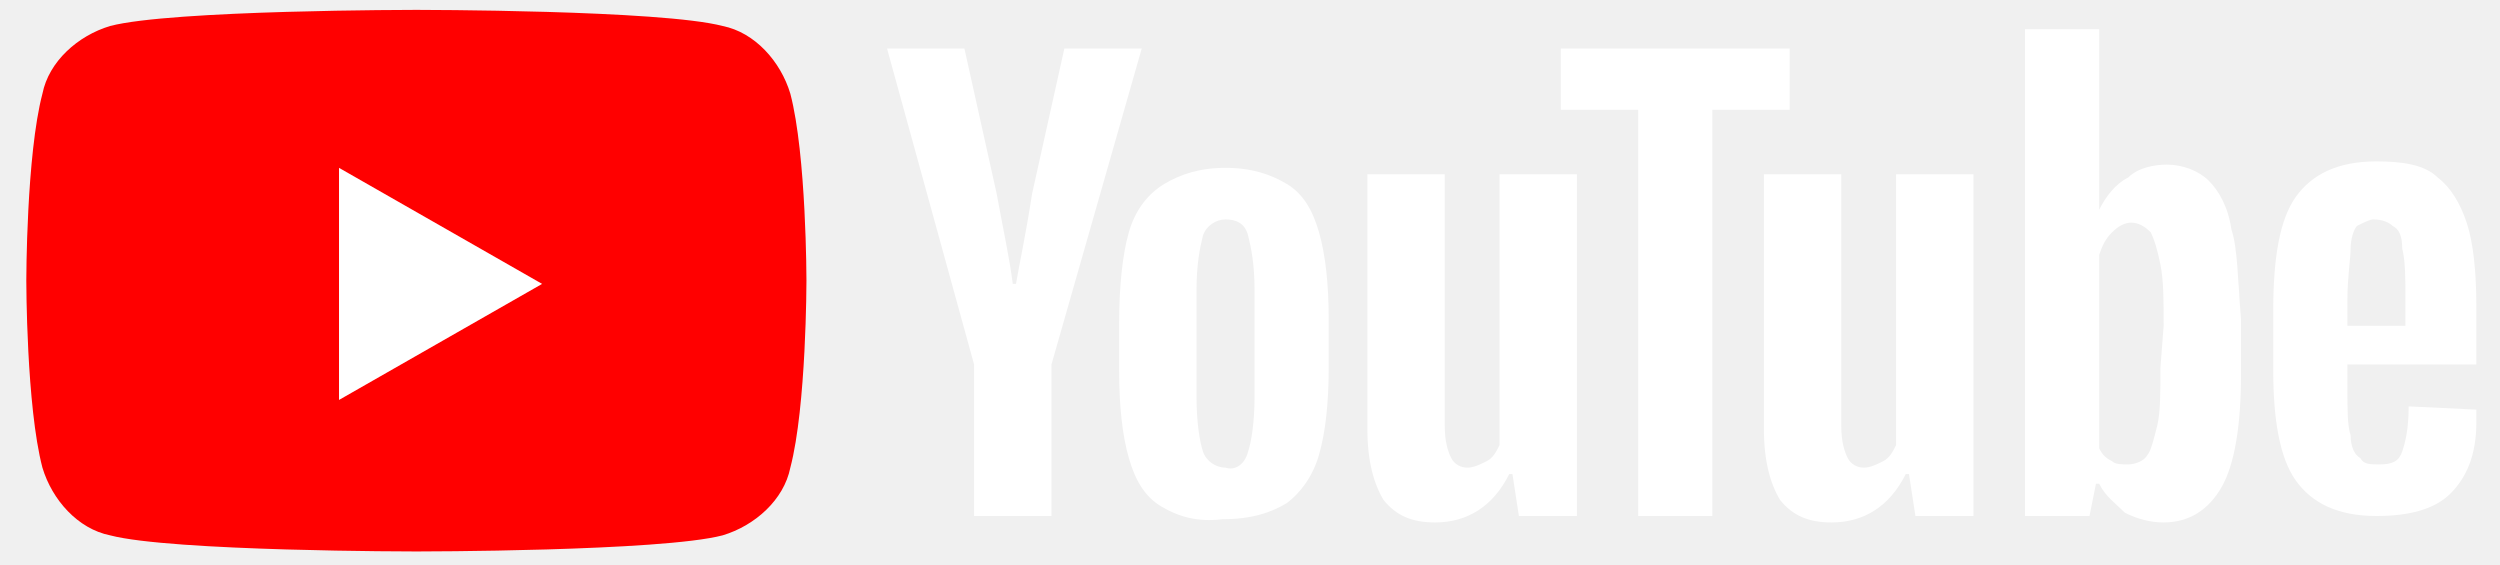
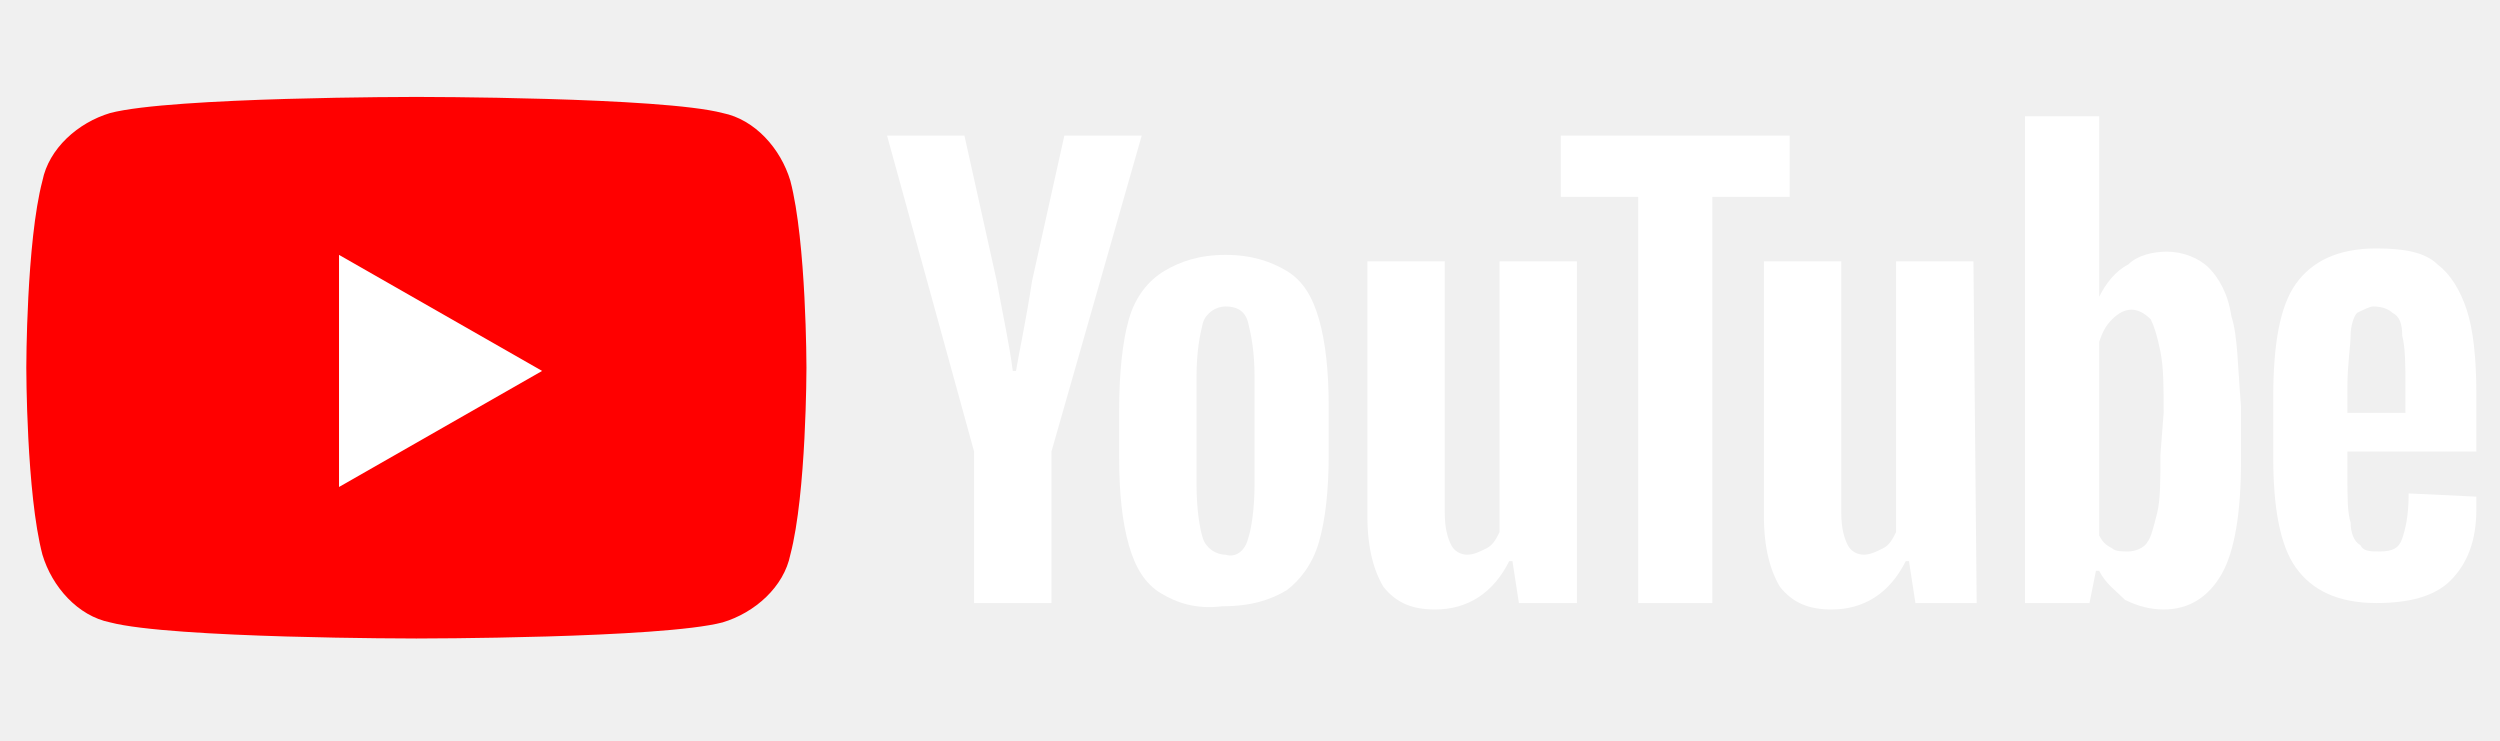
- <svg xmlns="http://www.w3.org/2000/svg" version="1.1" id="Layer_1" x="0px" y="0px" viewBox="0 0 443.2 100" style="enable-background:new 0 0 443.2 100;" xml:space="preserve">
+ <svg xmlns="http://www.w3.org/2000/svg" version="1.1" id="Layer_1" x="0px" y="0px" viewBox="0 0 443.2 131.3" style="enable-background:new 0 0 443.2 131.3;" xml:space="preserve">
  <style type="text/css">
	.st0{fill:#FF0000;}
	.st1{fill:#FFFFFF;}
</style>
  <g transform="matrix(5.715038, 0, 0, 5.715038, 409.2888, 277.7872)">
    <g>
-       <path class="st0" d="M-47.1-45.7c-0.3-1-1.1-1.9-2.1-2.1c-1.9-0.5-9.5-0.5-9.5-0.5s-7.6,0-9.5,0.5c-1,0.3-1.9,1.1-2.1,2.1    c-0.5,1.9-0.5,5.8-0.5,5.8s0,3.9,0.5,5.8c0.3,1,1.1,1.9,2.1,2.1c1.9,0.5,9.5,0.5,9.5,0.5s7.6,0,9.5-0.5c1-0.3,1.9-1.1,2.1-2.1    c0.5-1.9,0.5-5.8,0.5-5.8S-46.6-43.8-47.1-45.7z" />
-       <path class="st1" d="M-61.1-36.2l6.3-3.6l-6.3-3.6V-36.2z" />
+       <path class="st0" d="M-47.1-43c-0.3-1-1.1-1.9-2.1-2.1c-1.9-0.5-9.5-0.5-9.5-0.5s-7.6,0-9.5,0.5c-1,0.3-1.9,1.1-2.1,2.1    c-0.5,1.9-0.5,5.8-0.5,5.8s0,3.9,0.5,5.8c0.3,1,1.1,1.9,2.1,2.1c1.9,0.5,9.5,0.5,9.5,0.5s7.6,0,9.5-0.5c1-0.3,1.9-1.1,2.1-2.1    c0.5-1.9,0.5-5.8,0.5-5.8S-46.6-41.1-47.1-43z" />
+       <path class="st1" d="M-61.1-33.5l6.3-3.6l-6.3-3.6V-33.5z" />
    </g>
    <g>
      <g id="youtube-paths">
-         <path class="st1" d="M-41.4-37.3l-2.7-9.8h2.4l1,4.5c0.2,1.1,0.4,2,0.5,2.8h0.1c0.1-0.6,0.3-1.5,0.5-2.8l1-4.5h2.4l-2.8,9.8v4.7     h-2.4L-41.4-37.3L-41.4-37.3z" />
-         <path class="st1" d="M-35.6-32.9c-0.5-0.3-0.8-0.8-1-1.5c-0.2-0.7-0.3-1.6-0.3-2.7v-1.5c0-1.1,0.1-2.1,0.3-2.8     c0.2-0.7,0.6-1.2,1.1-1.5c0.5-0.3,1.1-0.5,1.9-0.5c0.8,0,1.4,0.2,1.9,0.5c0.5,0.3,0.8,0.8,1,1.5c0.2,0.7,0.3,1.6,0.3,2.7v1.5     c0,1.1-0.1,2-0.3,2.7c-0.2,0.7-0.6,1.2-1,1.5c-0.5,0.3-1.1,0.5-2,0.5C-34.5-32.4-35.1-32.6-35.6-32.9z M-32.9-34.6     c0.1-0.3,0.2-0.9,0.2-1.7v-3.3c0-0.8-0.1-1.3-0.2-1.7c-0.1-0.4-0.4-0.5-0.7-0.5c-0.3,0-0.6,0.2-0.7,0.5c-0.1,0.4-0.2,0.9-0.2,1.7     v3.3c0,0.8,0.1,1.4,0.2,1.7c0.1,0.3,0.4,0.5,0.7,0.5C-33.3-34-33-34.2-32.9-34.6z" />
-         <path class="st1" d="M-22.6-32.6h-1.9l-0.2-1.3h-0.1c-0.5,1-1.3,1.5-2.3,1.5c-0.7,0-1.2-0.2-1.6-0.7c-0.3-0.5-0.5-1.2-0.5-2.2     v-7.9h2.4v7.8c0,0.5,0.1,0.8,0.2,1c0.1,0.2,0.3,0.3,0.5,0.3c0.2,0,0.4-0.1,0.6-0.2c0.2-0.1,0.3-0.3,0.4-0.5v-8.4h2.4V-32.6z" />
-         <path class="st1" d="M-16.1-45.2h-2.4v12.6h-2.3v-12.6h-2.4v-1.9h7.1V-45.2z" />
-         <path class="st1" d="M-10.3-32.6h-1.9l-0.2-1.3h-0.1c-0.5,1-1.3,1.5-2.3,1.5c-0.7,0-1.2-0.2-1.6-0.7c-0.3-0.5-0.5-1.2-0.5-2.2     v-7.9h2.4v7.8c0,0.5,0.1,0.8,0.2,1c0.1,0.2,0.3,0.3,0.5,0.3c0.2,0,0.4-0.1,0.6-0.2c0.2-0.1,0.3-0.3,0.4-0.5v-8.4h2.4V-32.6z" />
-         <path class="st1" d="M-2.4-41.5c-0.1-0.7-0.4-1.2-0.7-1.5c-0.3-0.3-0.8-0.5-1.3-0.5c-0.4,0-0.9,0.1-1.2,0.4     c-0.4,0.2-0.7,0.6-0.9,1h0v-5.6h-2.3v15.1h2l0.2-1h0.1c0.2,0.4,0.5,0.6,0.8,0.9c0.4,0.2,0.8,0.3,1.2,0.3c0.8,0,1.4-0.4,1.8-1.1     c0.4-0.7,0.6-1.9,0.6-3.5v-1.7C-2.2-39.9-2.2-40.9-2.4-41.5z M-4.6-37.2c0,0.8,0,1.4-0.1,1.8c-0.1,0.4-0.2,0.8-0.3,0.9     c-0.1,0.2-0.4,0.3-0.6,0.3c-0.2,0-0.4,0-0.5-0.1c-0.2-0.1-0.3-0.2-0.4-0.4v-6c0.1-0.3,0.2-0.5,0.4-0.7c0.2-0.2,0.4-0.3,0.6-0.3     c0.2,0,0.4,0.1,0.6,0.3c0.1,0.2,0.2,0.5,0.3,1c0.1,0.5,0.1,1.1,0.1,1.9L-4.6-37.2L-4.6-37.2z" />
-         <path class="st1" d="M1.2-36.6c0,0.7,0,1.2,0.1,1.5c0,0.3,0.1,0.6,0.3,0.7c0.1,0.2,0.3,0.2,0.6,0.2c0.4,0,0.6-0.1,0.7-0.4     c0.1-0.3,0.2-0.7,0.2-1.4l2.1,0.1c0,0.1,0,0.2,0,0.4c0,1-0.3,1.7-0.8,2.2c-0.5,0.5-1.3,0.7-2.3,0.7c-1.2,0-2-0.4-2.5-1.1     c-0.5-0.7-0.7-1.9-0.7-3.4v-1.9c0-1.6,0.2-2.8,0.7-3.5c0.5-0.7,1.3-1.1,2.5-1.1c0.8,0,1.5,0.1,1.9,0.5c0.4,0.3,0.7,0.8,0.9,1.4     c0.2,0.6,0.3,1.5,0.3,2.6v1.8h-4V-36.6z M1.5-41.6c-0.1,0.1-0.2,0.4-0.2,0.7c0,0.3-0.1,0.9-0.1,1.6v0.8H3v-0.8     c0-0.7,0-1.2-0.1-1.6c0-0.4-0.1-0.6-0.3-0.7c-0.1-0.1-0.3-0.2-0.6-0.2C1.9-41.8,1.7-41.7,1.5-41.6z" />
+         <path class="st1" d="M-41.4-34.6l-2.7-9.8h2.4l1,4.5c0.2,1.1,0.4,2,0.5,2.8h0.1c0.1-0.6,0.3-1.5,0.5-2.8l1-4.5h2.4l-2.8,9.8v4.7     h-2.4V-34.6L-41.4-34.6z" />
+         <path class="st1" d="M-35.6-30.2c-0.5-0.3-0.8-0.8-1-1.5s-0.3-1.6-0.3-2.7v-1.5c0-1.1,0.1-2.1,0.3-2.8s0.6-1.2,1.1-1.5     s1.1-0.5,1.9-0.5c0.8,0,1.4,0.2,1.9,0.5c0.5,0.3,0.8,0.8,1,1.5s0.3,1.6,0.3,2.7v1.5c0,1.1-0.1,2-0.3,2.7c-0.2,0.7-0.6,1.2-1,1.5     c-0.5,0.3-1.1,0.5-2,0.5C-34.5-29.7-35.1-29.9-35.6-30.2z M-32.9-31.9c0.1-0.3,0.2-0.9,0.2-1.7v-3.3c0-0.8-0.1-1.3-0.2-1.7     c-0.1-0.4-0.4-0.5-0.7-0.5s-0.6,0.2-0.7,0.5c-0.1,0.4-0.2,0.9-0.2,1.7v3.3c0,0.8,0.1,1.4,0.2,1.7c0.1,0.3,0.4,0.5,0.7,0.5     C-33.3-31.3-33-31.5-32.9-31.9z" />
+         <path class="st1" d="M-22.6-29.9h-1.9l-0.2-1.3h-0.1c-0.5,1-1.3,1.5-2.3,1.5c-0.7,0-1.2-0.2-1.6-0.7c-0.3-0.5-0.5-1.2-0.5-2.2     v-7.9h2.4v7.8c0,0.5,0.1,0.8,0.2,1s0.3,0.3,0.5,0.3s0.4-0.1,0.6-0.2c0.2-0.1,0.3-0.3,0.4-0.5v-8.4h2.4v10.6L-22.6-29.9     L-22.6-29.9z" />
+         <path class="st1" d="M-16.1-42.5h-2.4v12.6h-2.3v-12.6h-2.4v-1.9h7.1L-16.1-42.5L-16.1-42.5z" />
+         <path class="st1" d="M-10.3-29.9h-1.9l-0.2-1.3h-0.1c-0.5,1-1.3,1.5-2.3,1.5c-0.7,0-1.2-0.2-1.6-0.7c-0.3-0.5-0.5-1.2-0.5-2.2     v-7.9h2.4v7.8c0,0.5,0.1,0.8,0.2,1c0.1,0.2,0.3,0.3,0.5,0.3s0.4-0.1,0.6-0.2c0.2-0.1,0.3-0.3,0.4-0.5v-8.4h2.4L-10.3-29.9     L-10.3-29.9z" />
+         <path class="st1" d="M-2.4-38.8c-0.1-0.7-0.4-1.2-0.7-1.5s-0.8-0.5-1.3-0.5c-0.4,0-0.9,0.1-1.2,0.4c-0.4,0.2-0.7,0.6-0.9,1l0,0     V-45h-2.3v15.1h2l0.2-1h0.1c0.2,0.4,0.5,0.6,0.8,0.9c0.4,0.2,0.8,0.3,1.2,0.3c0.8,0,1.4-0.4,1.8-1.1c0.4-0.7,0.6-1.9,0.6-3.5V-36     C-2.2-37.2-2.2-38.2-2.4-38.8z M-4.6-34.5c0,0.8,0,1.4-0.1,1.8c-0.1,0.4-0.2,0.8-0.3,0.9c-0.1,0.2-0.4,0.3-0.6,0.3     s-0.4,0-0.5-0.1c-0.2-0.1-0.3-0.2-0.4-0.4v-6c0.1-0.3,0.2-0.5,0.4-0.7c0.2-0.2,0.4-0.3,0.6-0.3s0.4,0.1,0.6,0.3     c0.1,0.2,0.2,0.5,0.3,1c0.1,0.5,0.1,1.1,0.1,1.9L-4.6-34.5L-4.6-34.5z" />
+         <path class="st1" d="M1.2-33.9c0,0.7,0,1.2,0.1,1.5c0,0.3,0.1,0.6,0.3,0.7c0.1,0.2,0.3,0.2,0.6,0.2c0.4,0,0.6-0.1,0.7-0.4     c0.1-0.3,0.2-0.7,0.2-1.4l2.1,0.1c0,0.1,0,0.2,0,0.4c0,1-0.3,1.7-0.8,2.2s-1.3,0.7-2.3,0.7c-1.2,0-2-0.4-2.5-1.1     c-0.5-0.7-0.7-1.9-0.7-3.4v-1.9c0-1.6,0.2-2.8,0.7-3.5s1.3-1.1,2.5-1.1c0.8,0,1.5,0.1,1.9,0.5c0.4,0.3,0.7,0.8,0.9,1.4     c0.2,0.6,0.3,1.5,0.3,2.6v1.8h-4C1.2-34.6,1.2-33.9,1.2-33.9z M1.5-38.9c-0.1,0.1-0.2,0.4-0.2,0.7s-0.1,0.9-0.1,1.6v0.8H3v-0.8     c0-0.7,0-1.2-0.1-1.6c0-0.4-0.1-0.6-0.3-0.7C2.5-39,2.3-39.1,2-39.1C1.9-39.1,1.7-39,1.5-38.9z" />
      </g>
    </g>
  </g>
</svg>
